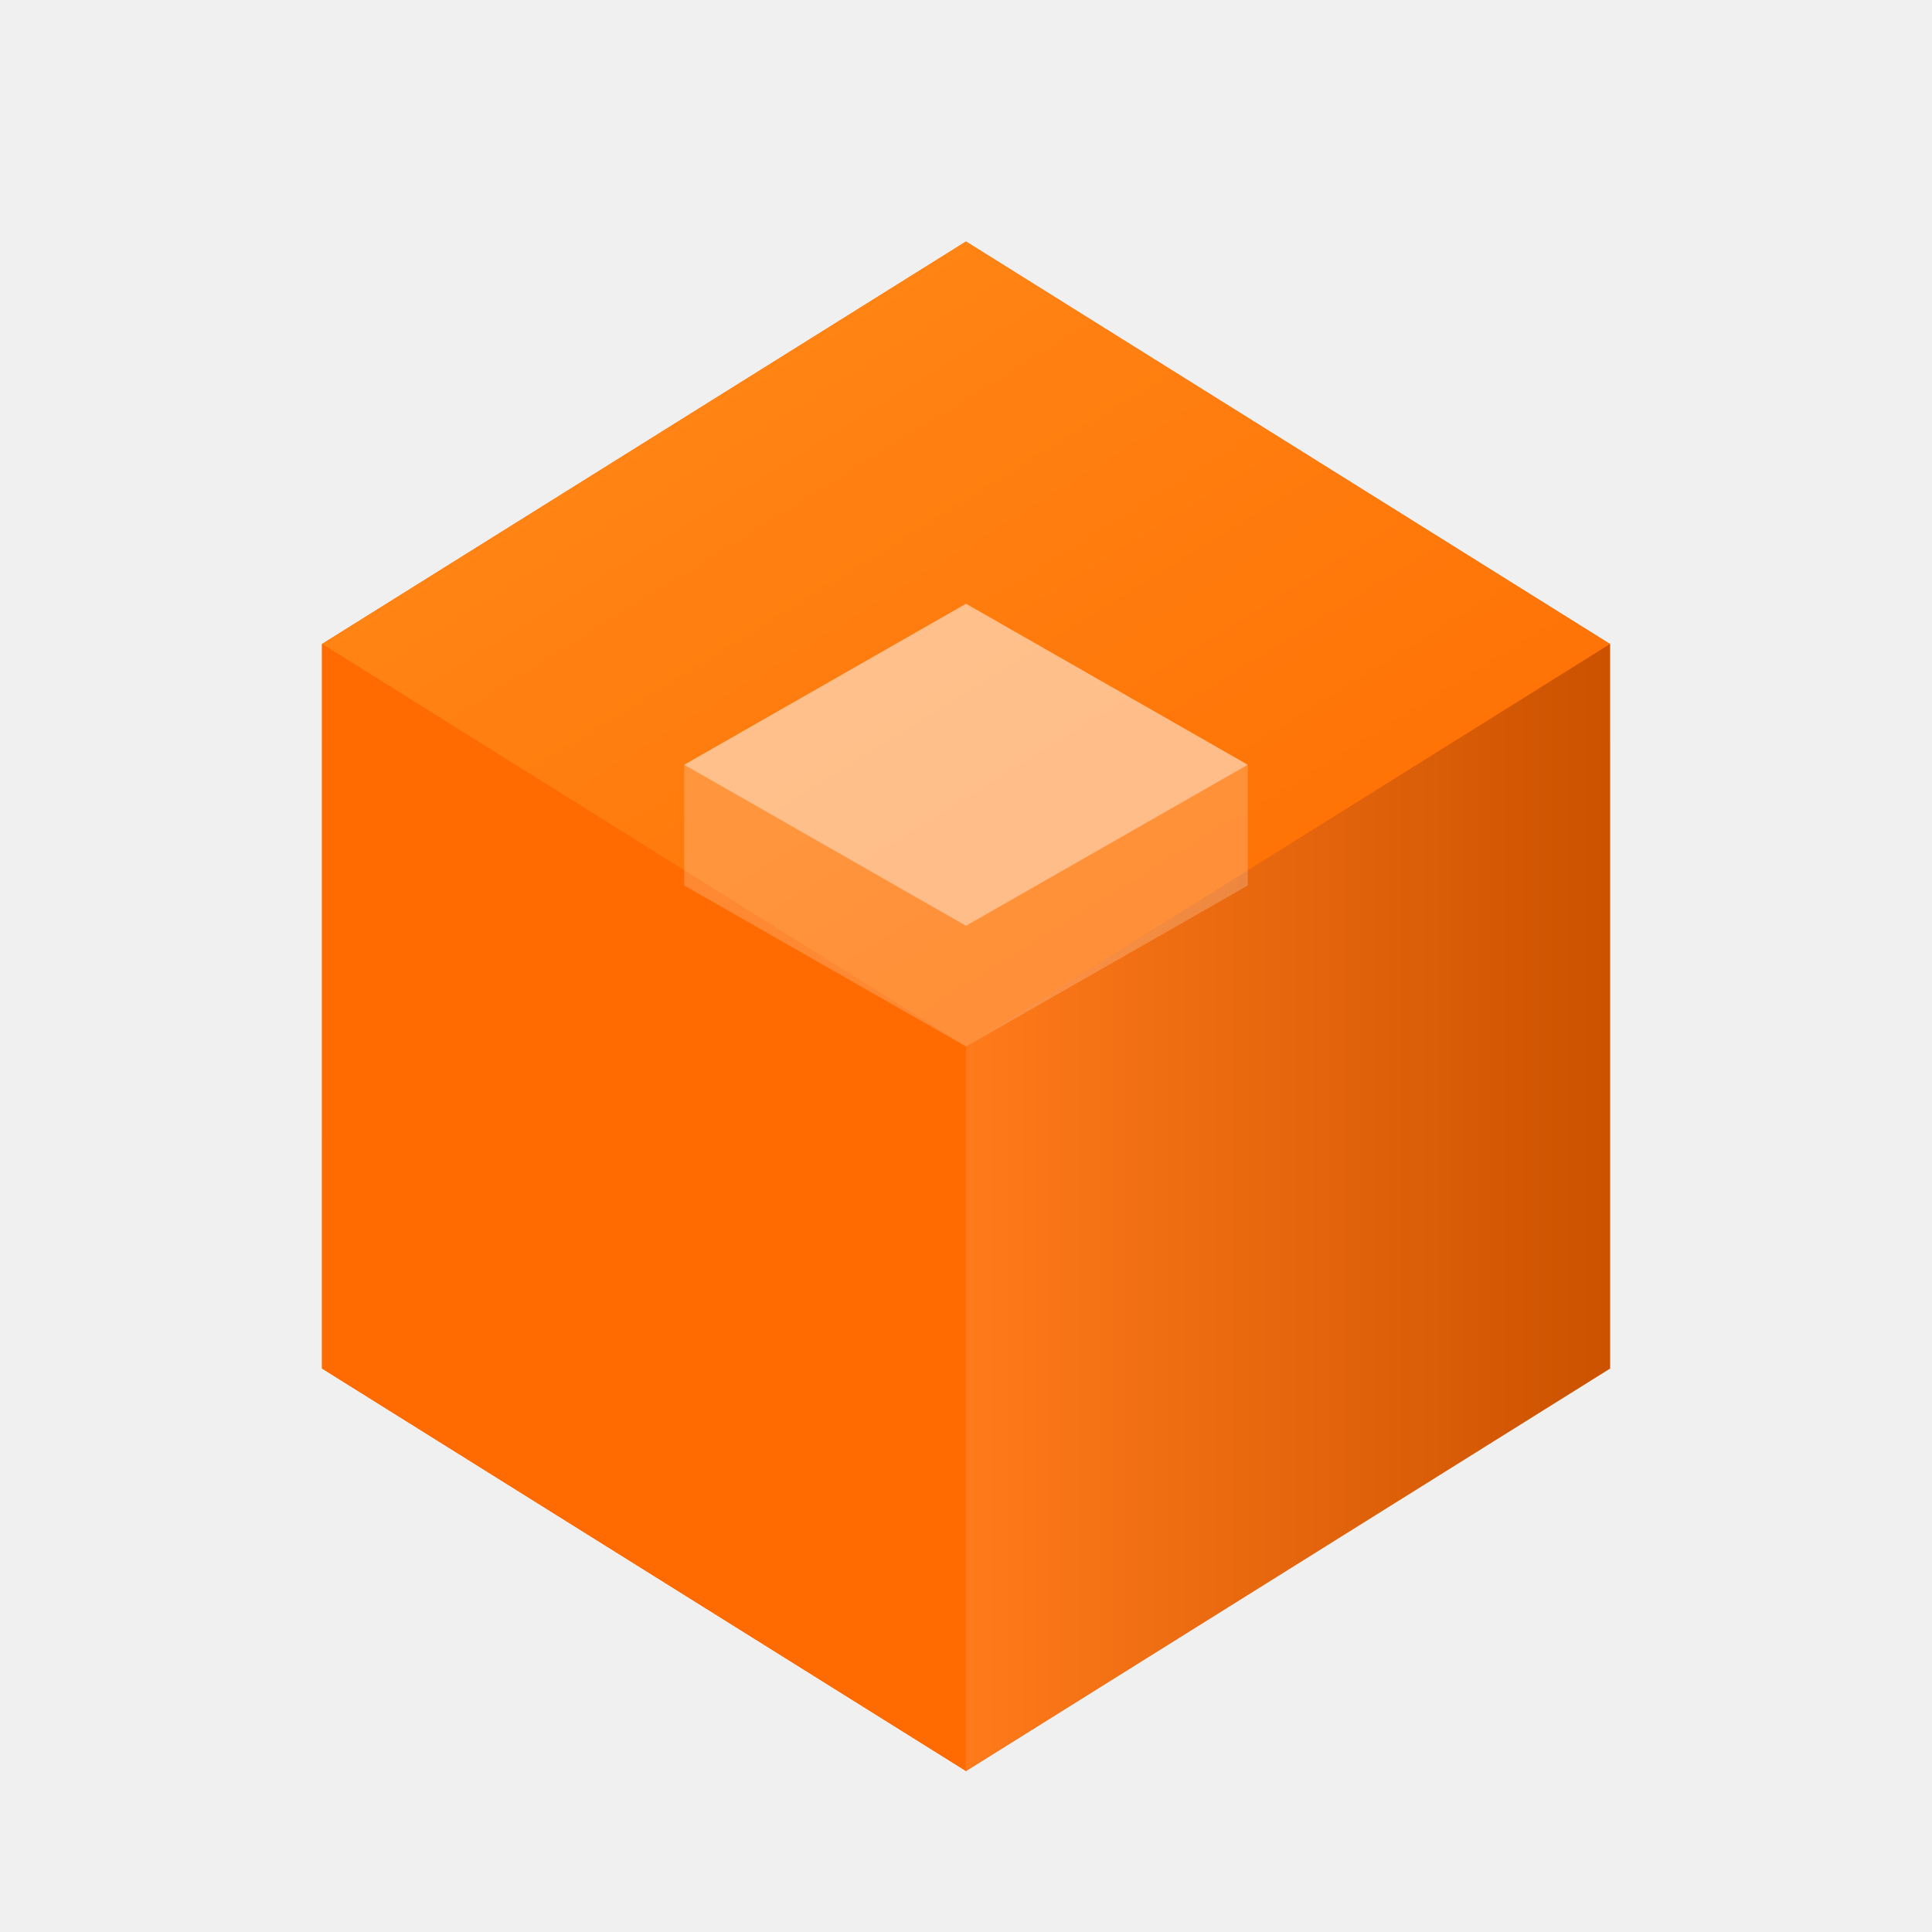
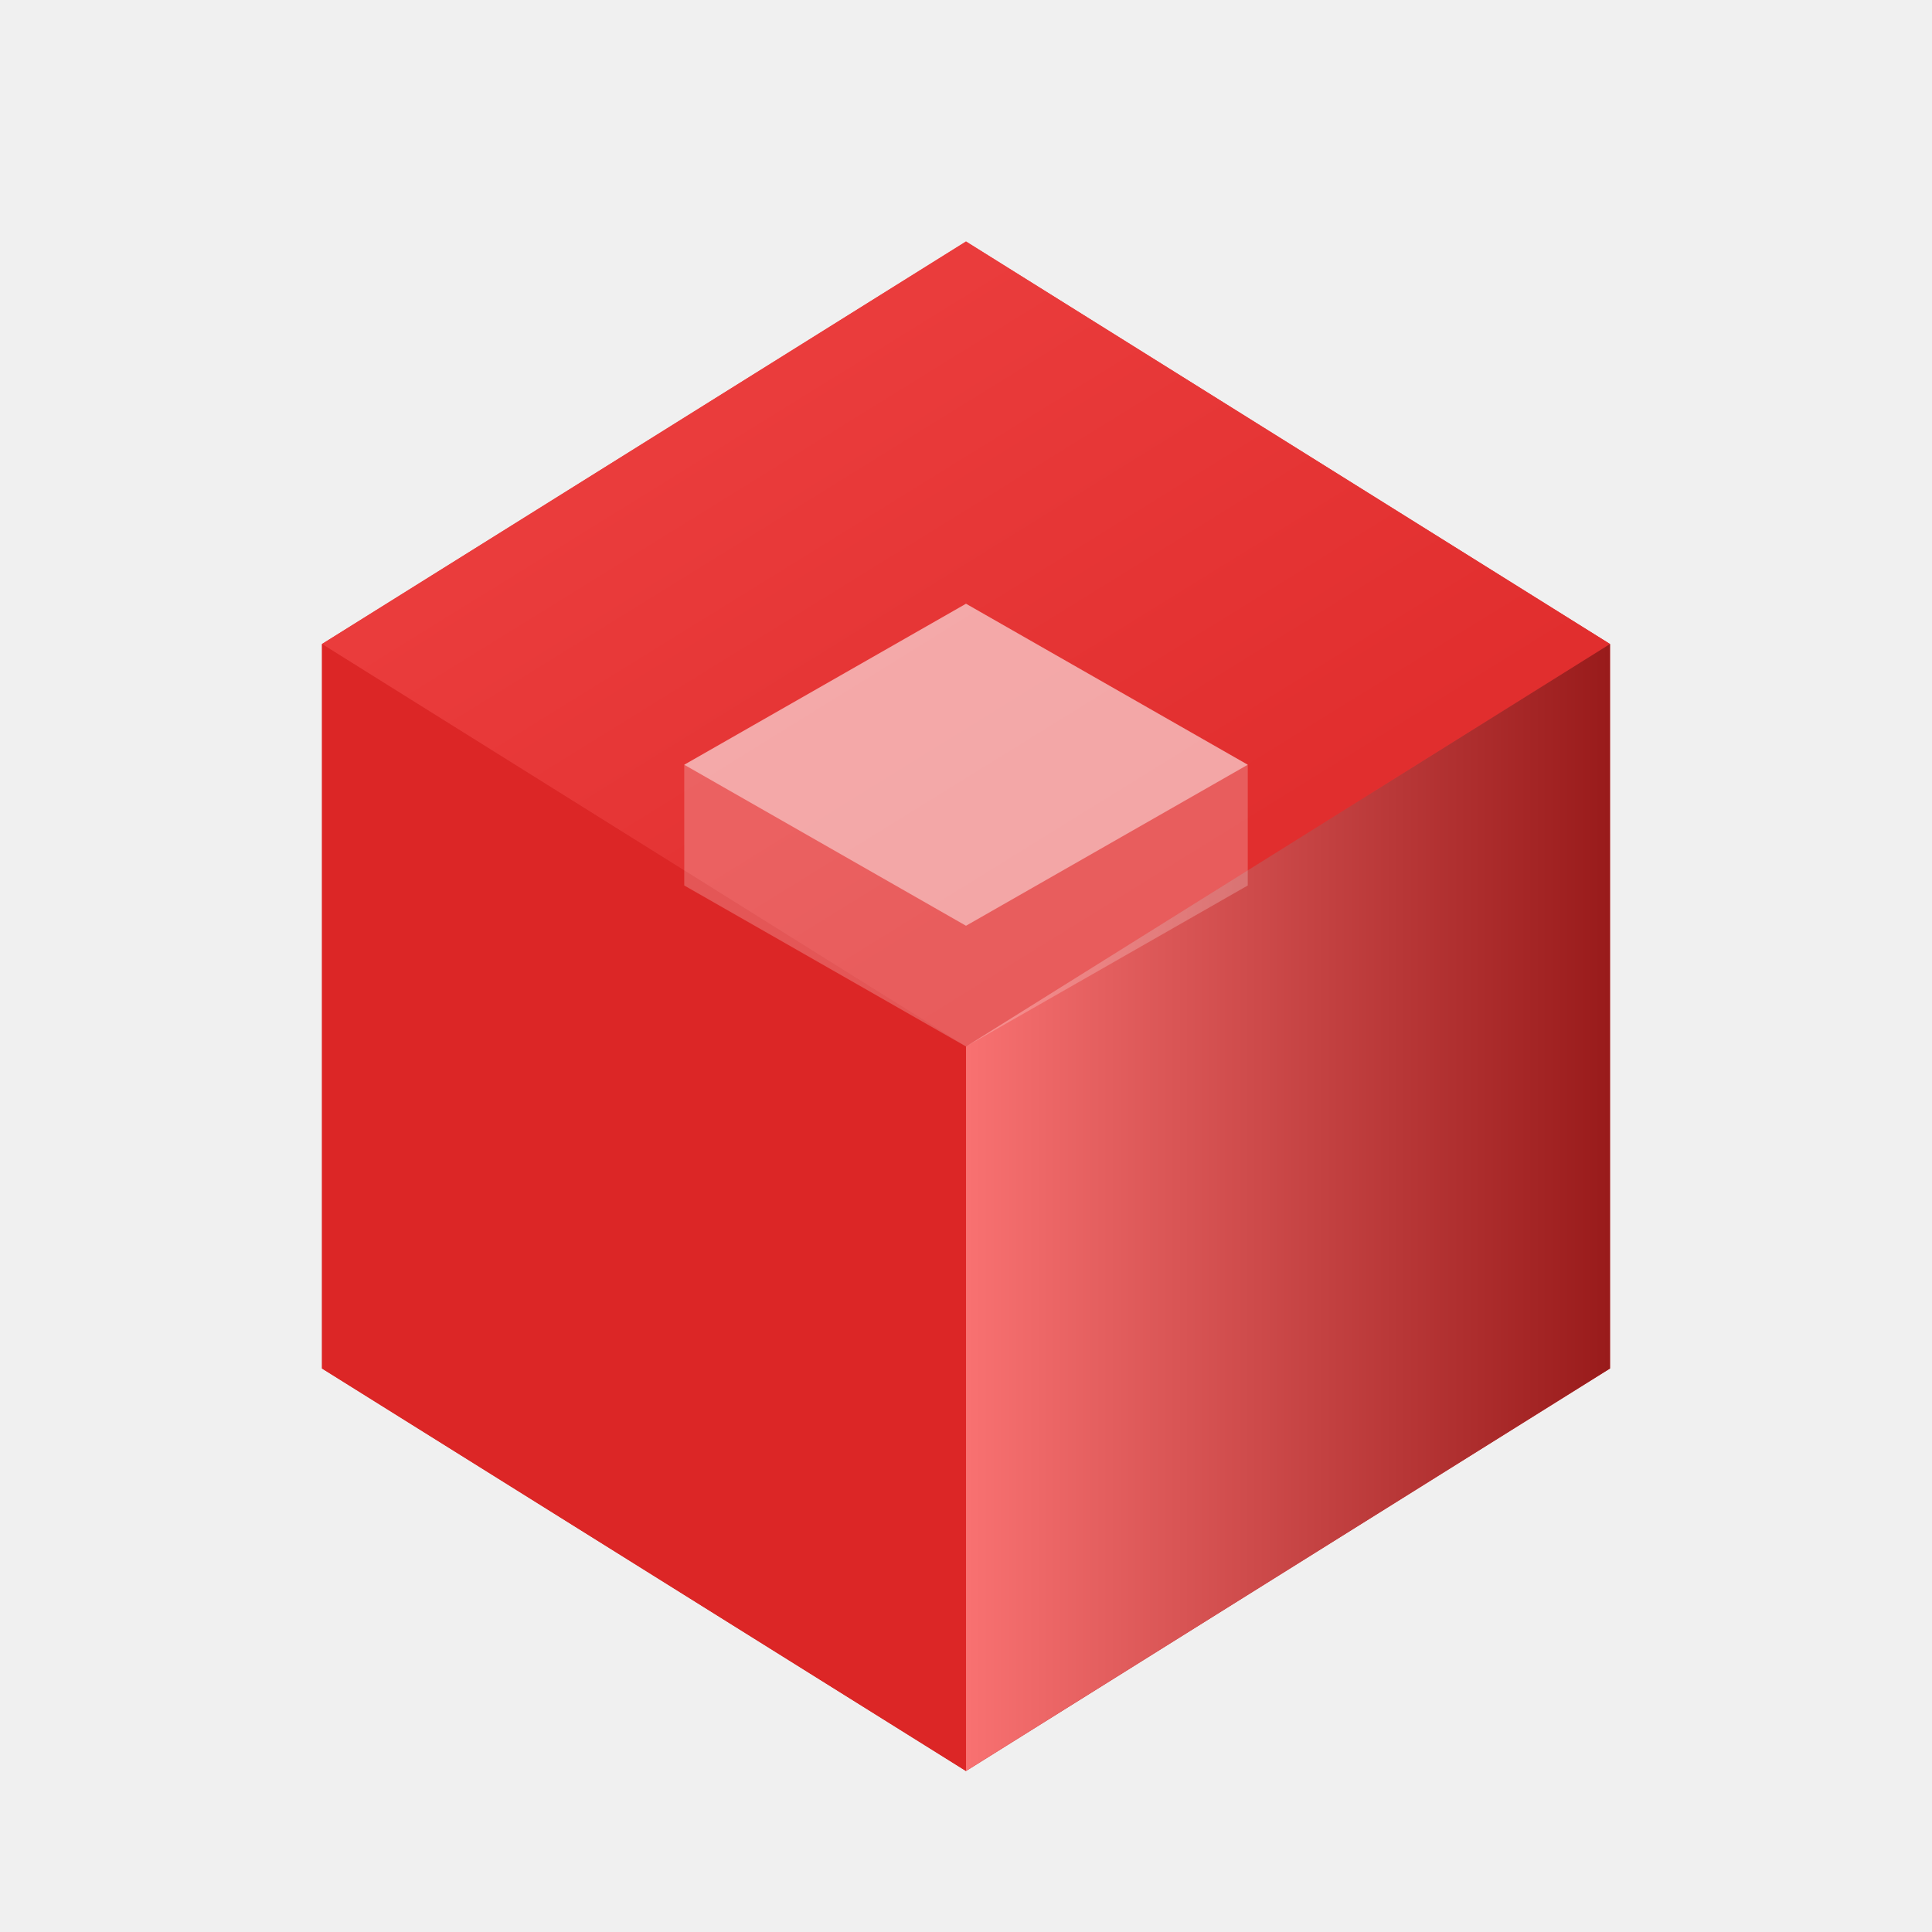
<svg xmlns="http://www.w3.org/2000/svg" viewBox="0 0 48 48" role="img" aria-label="YouDash">
  <defs>
    <linearGradient id="ydTop" x1="0%" y1="0%" x2="100%" y2="100%">
-       <stop offset="0%" stop-color="#FF8C1A" />
-       <stop offset="100%" stop-color="#FF6B00" />
+       <stop offset="0%" stop-color="#EF4444" />
+       <stop offset="100%" stop-color="#DC2626" />
    </linearGradient>
    <linearGradient id="ydLeft" x1="0%" y1="0%" x2="0%" y2="100%">
-       <stop offset="0%" stop-color="#FF6B00" />
-       <stop offset="100%" stop-color="#E85D00" />
+       <stop offset="0%" stop-color="#EF4444" />
+       <stop offset="100%" stop-color="#B91C1C" />
    </linearGradient>
    <linearGradient id="ydRight" x1="0%" y1="0%" x2="100%" y2="0%">
-       <stop offset="0%" stop-color="#FF7A1A" />
-       <stop offset="100%" stop-color="#CC5200" />
+       <stop offset="0%" stop-color="#F87171" />
+       <stop offset="100%" stop-color="#991B1B" />
    </linearGradient>
  </defs>
  <path d="M24 6 L40 16 L40 34 L24 44 L8 34 L8 16 Z" fill="url(#ydLeft)" />
  <path d="M24 6 L40 16 L24 26 L8 16 Z" fill="url(#ydTop)" />
  <path d="M24 26 L40 16 L40 34 L24 44 Z" fill="url(#ydRight)" />
-   <path d="M24 26 L8 16 L8 34 L24 44 Z" fill="#FF6B00" />
-   <path d="M17 19 L24 23 L31 19 L24 15 Z" fill="#fff" opacity="0.4" />
-   <path d="M24 15 L31 19 L31 22 L24 26 L17 22 L17 19 Z" fill="#fff" opacity="0.2" />
+   <path d="M24 26 L8 16 L8 34 L24 44 Z" fill="#DC2626" />
+   <path d="M17 19 L24 23 L31 19 L24 15 Z" fill="#fff" opacity="0.45" />
+   <path d="M24 15 L31 19 L31 22 L24 26 L17 22 L17 19 Z" fill="#fff" opacity="0.22" />
</svg>
